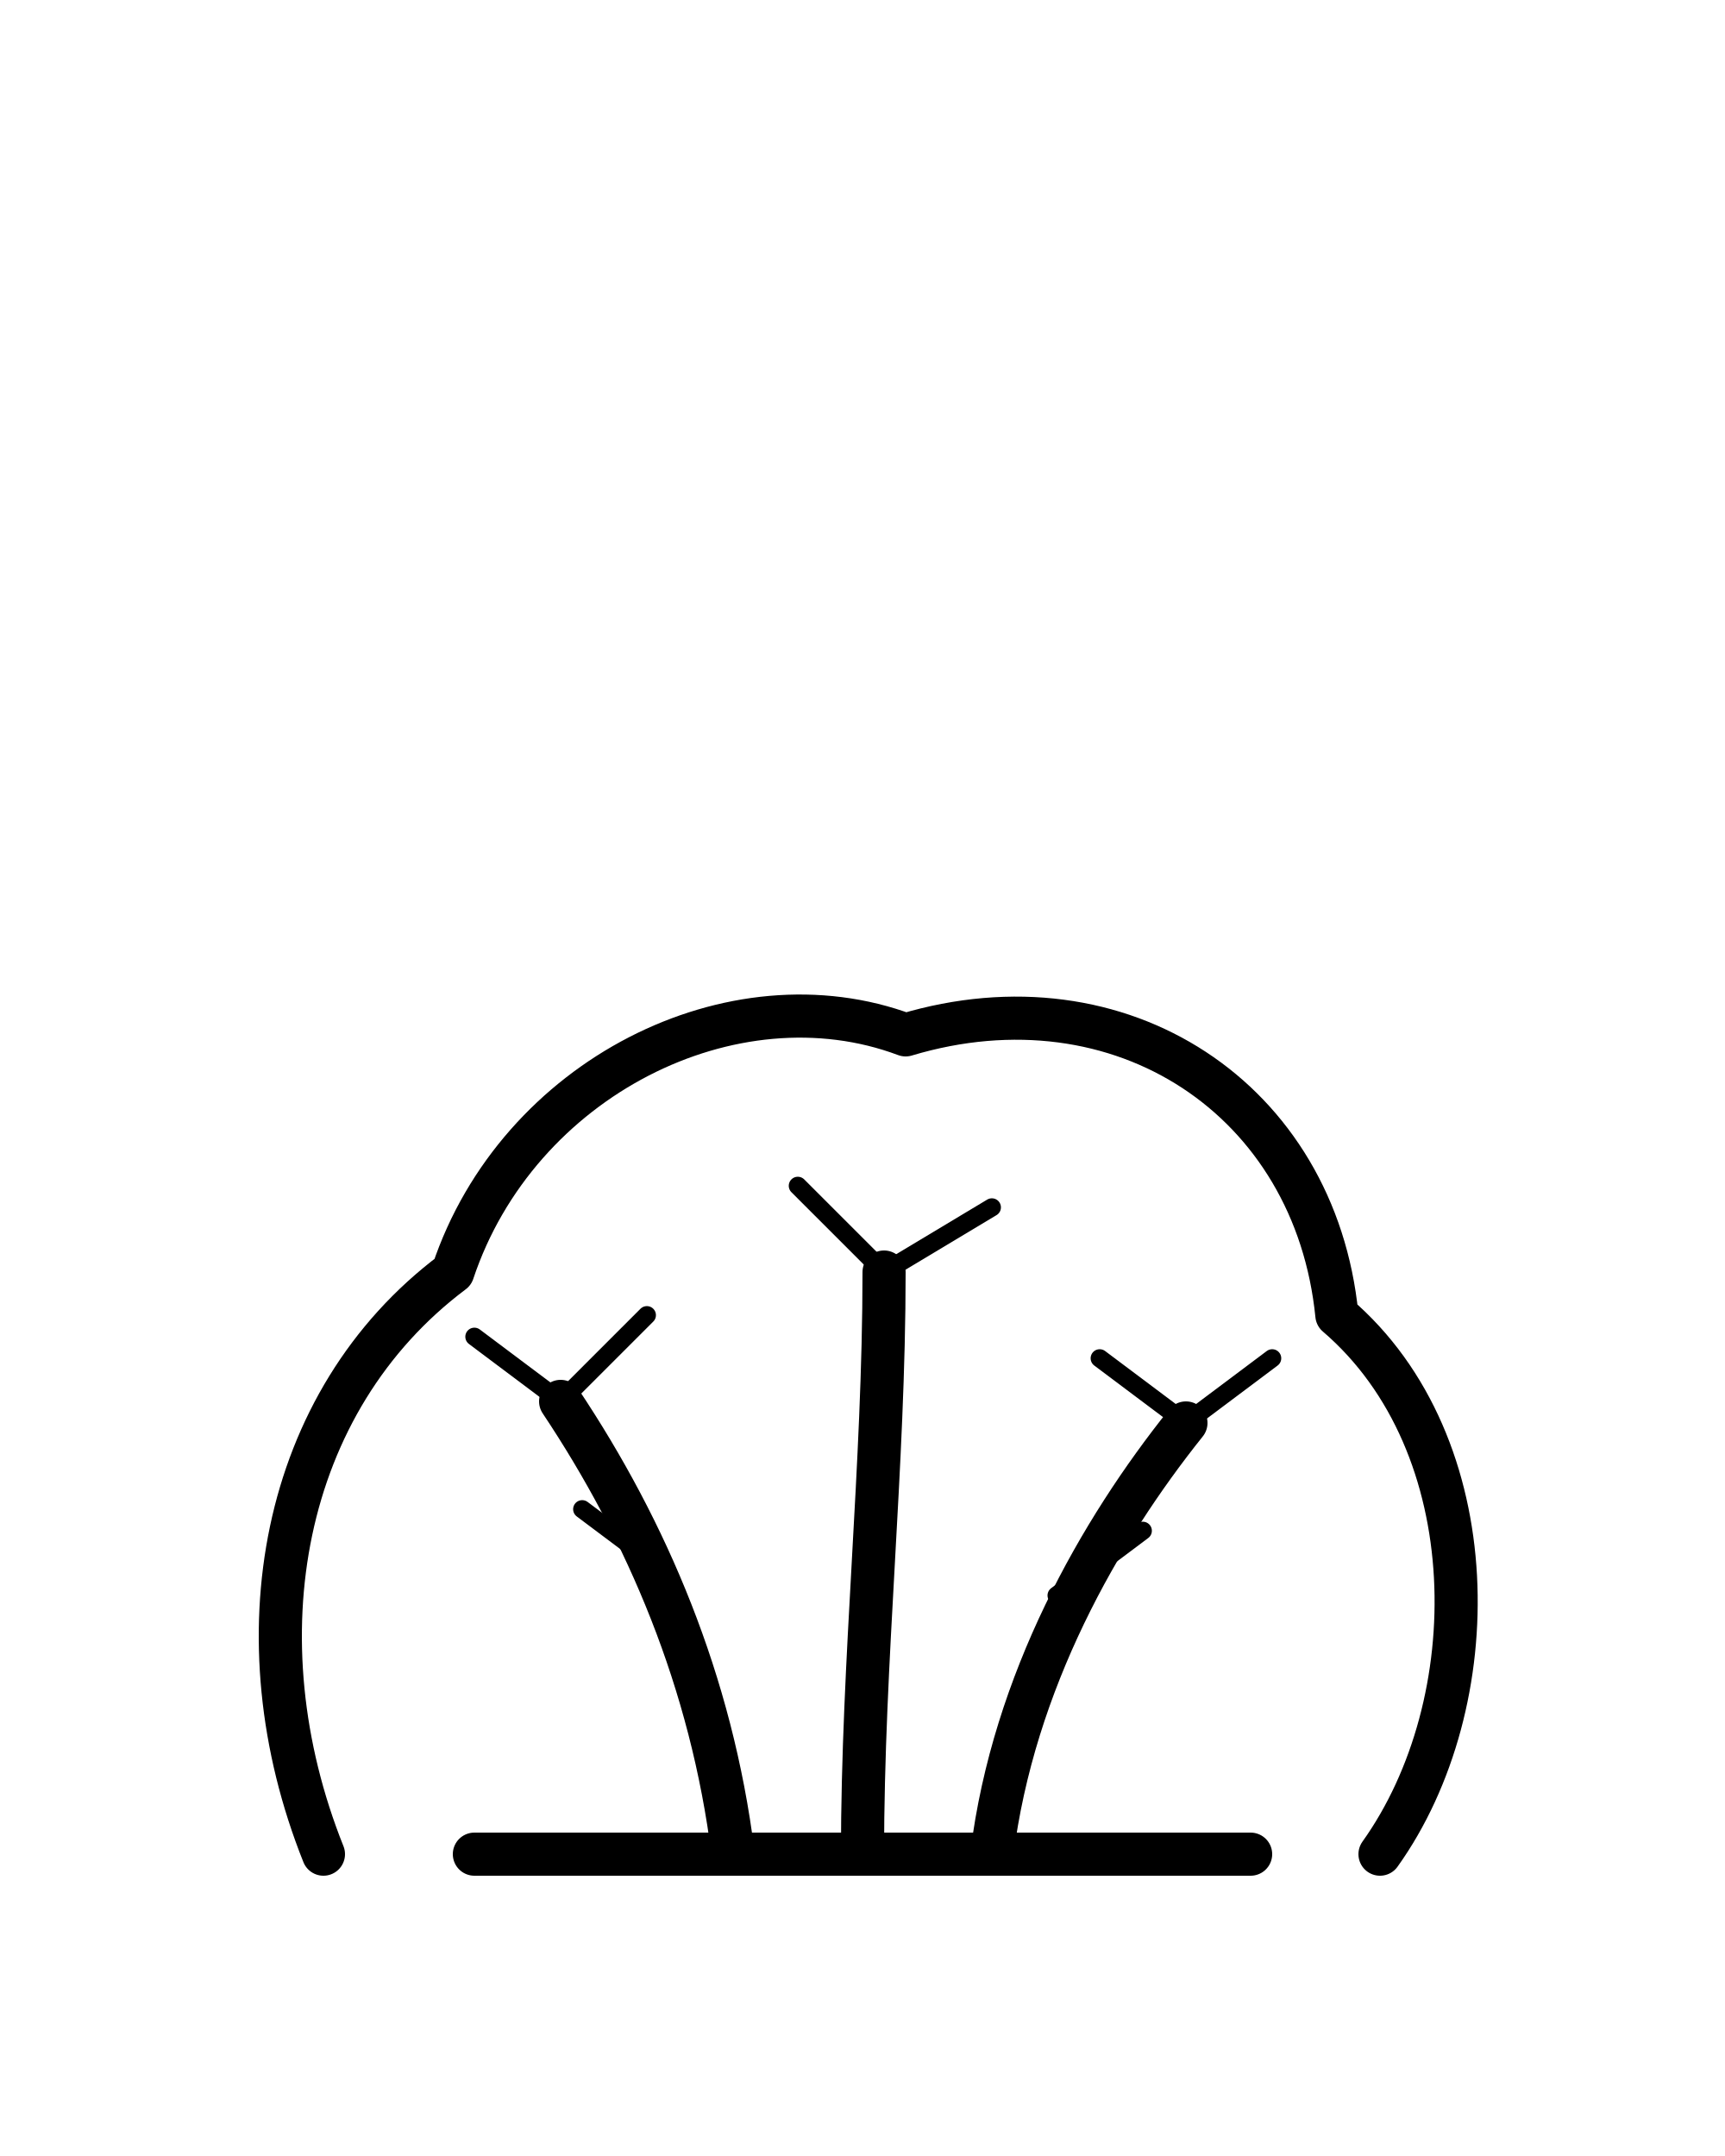
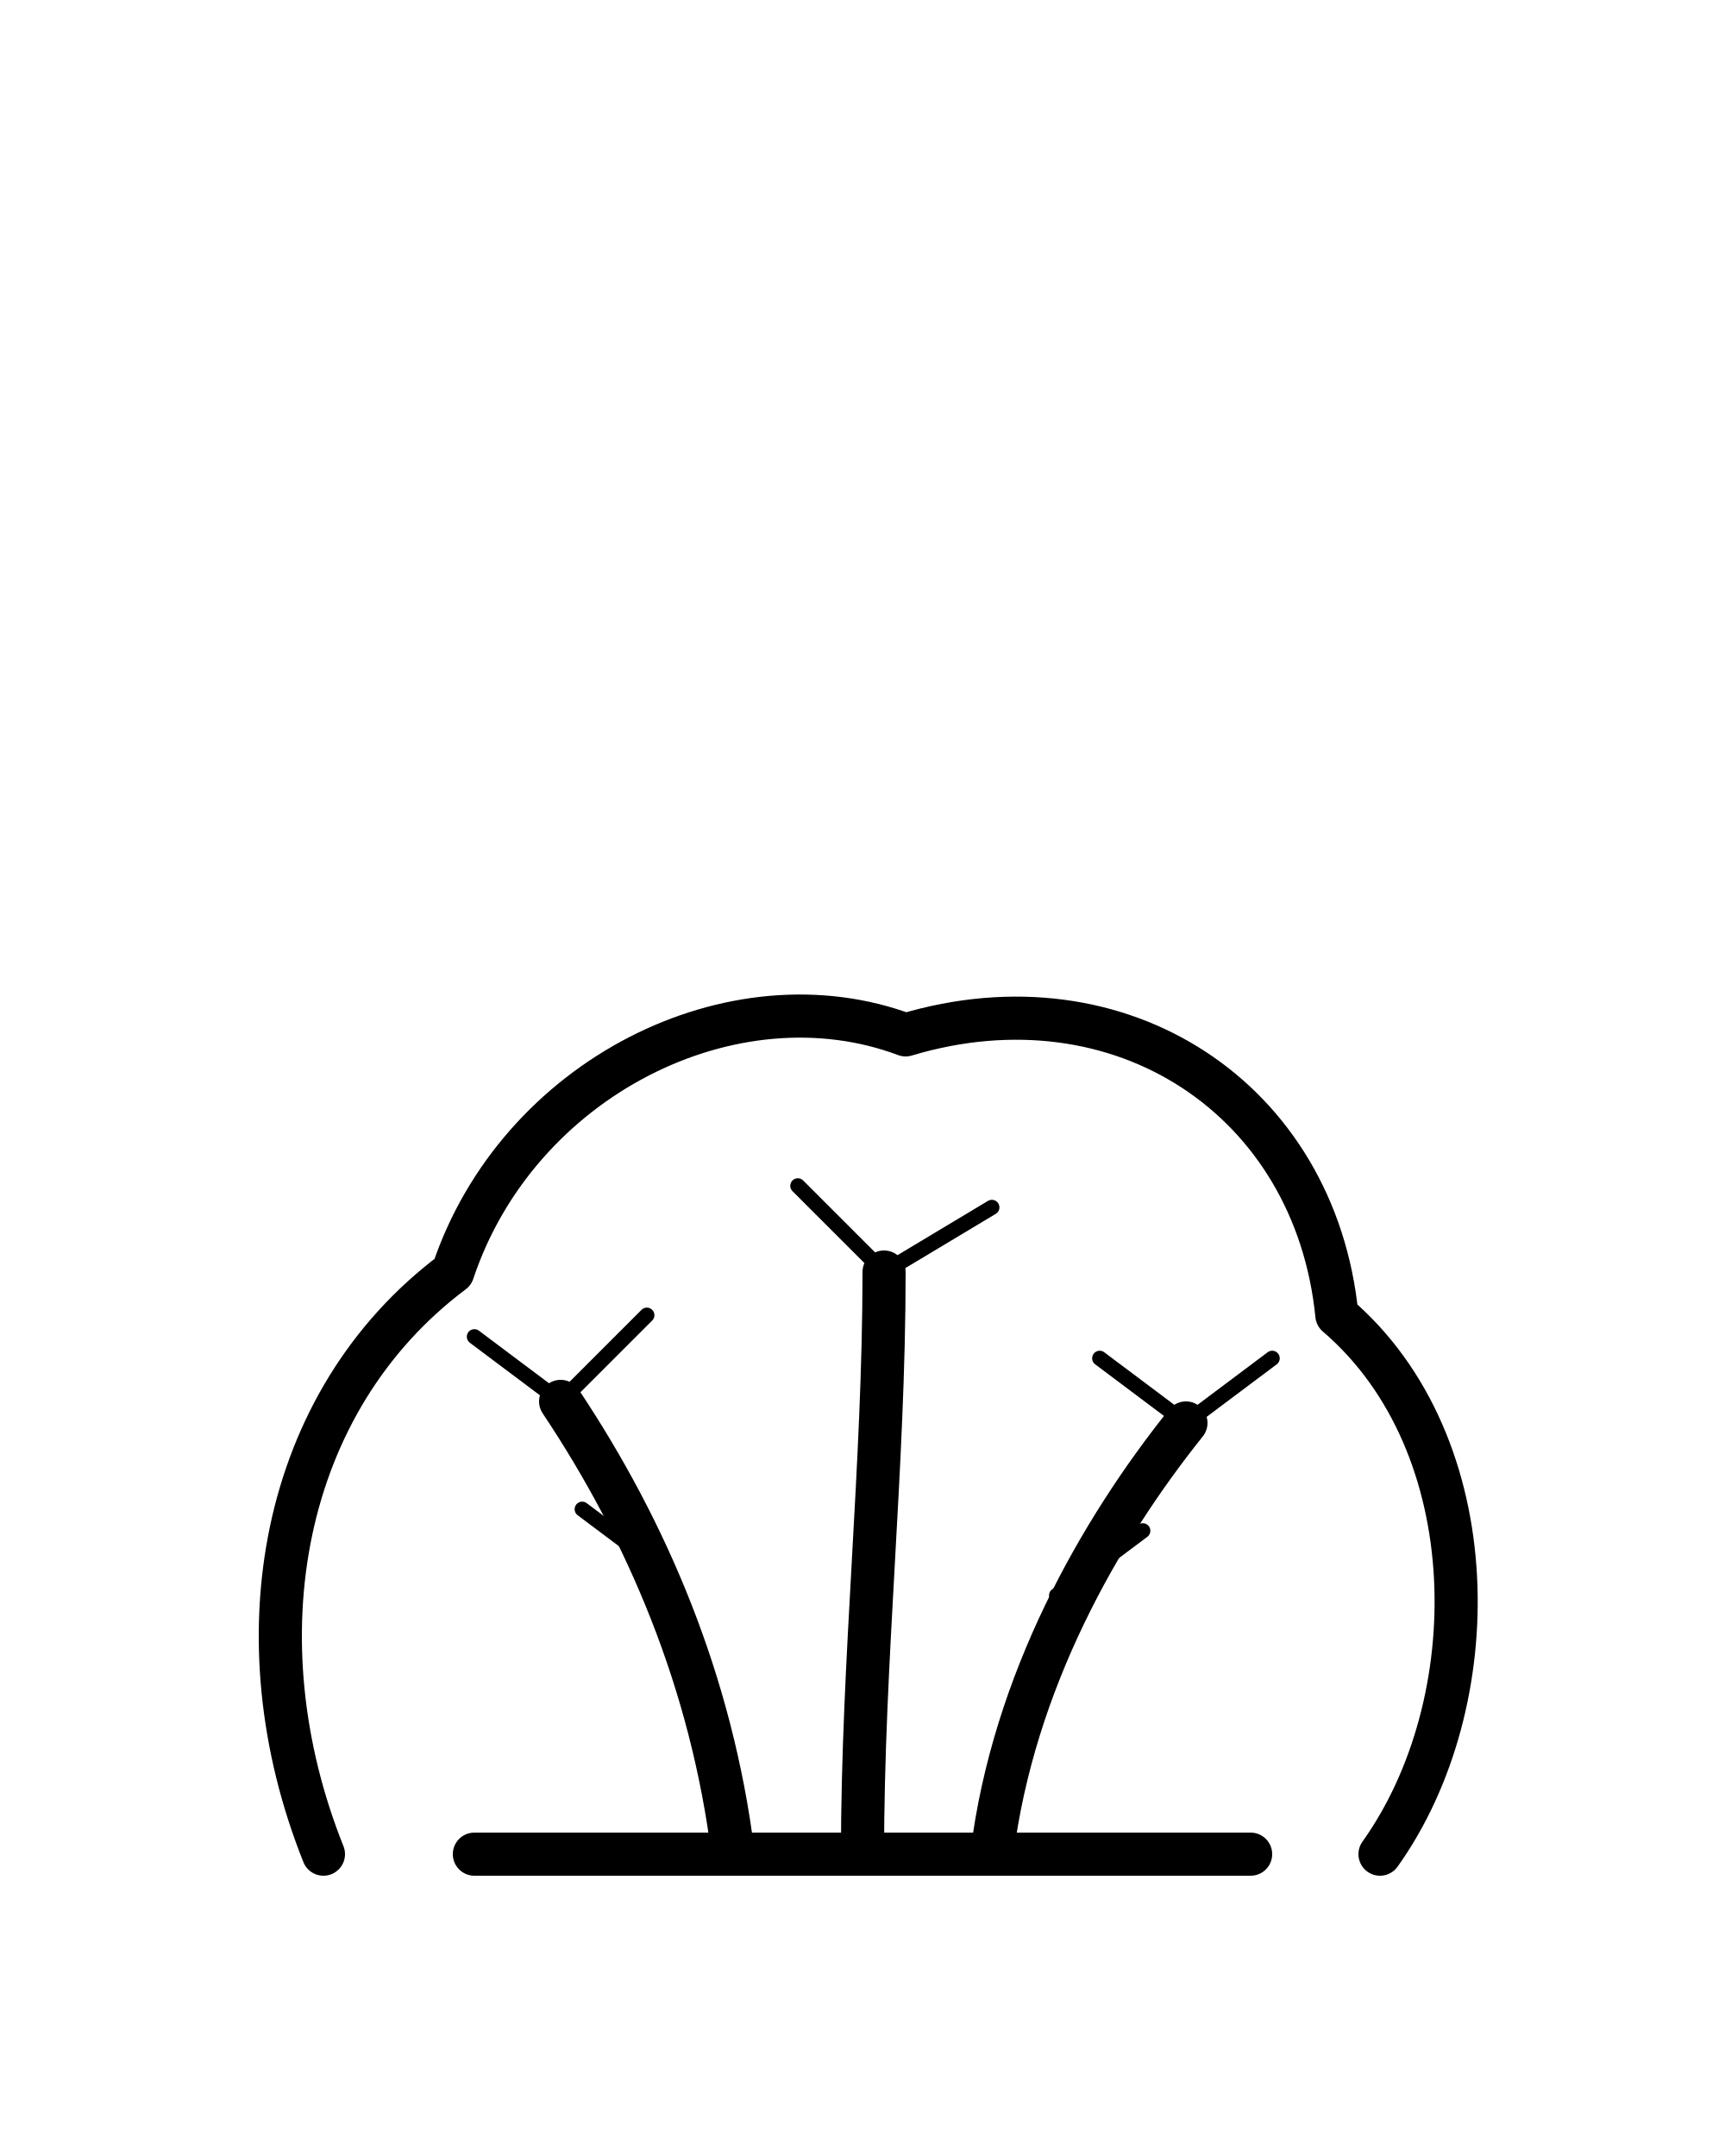
<svg xmlns="http://www.w3.org/2000/svg" viewBox="0 0 80 100" fill="none" stroke="currentColor" stroke-width="2" stroke-linecap="round" stroke-linejoin="round" aria-hidden="true">
  <path d="M22 86H58" />
  <path d="M15 86C11 76 13 65 21 59C24 50 34 45 42 48C52 45 61 51 62 61C69 67 69 79 64 86" />
  <path d="M34 86C33 78 30 71 26 65M40 86C40 77 41 68 41 59M46 86C47 78 51 71 55 66" />
-   <path stroke-width="0.84" d="M26 65l-4-3M26 65l4-4M41 59l-4-4M41 59l5-3M55 66l4-3M55 66l-4-3M31 73l-4-3M49 74l4-3" />
+   <path stroke-width="0.7" d="M26 65l-4-3M26 65l4-4M41 59l-4-4M41 59l5-3M55 66l4-3M55 66l-4-3M31 73l-4-3M49 74l4-3" />
</svg>
